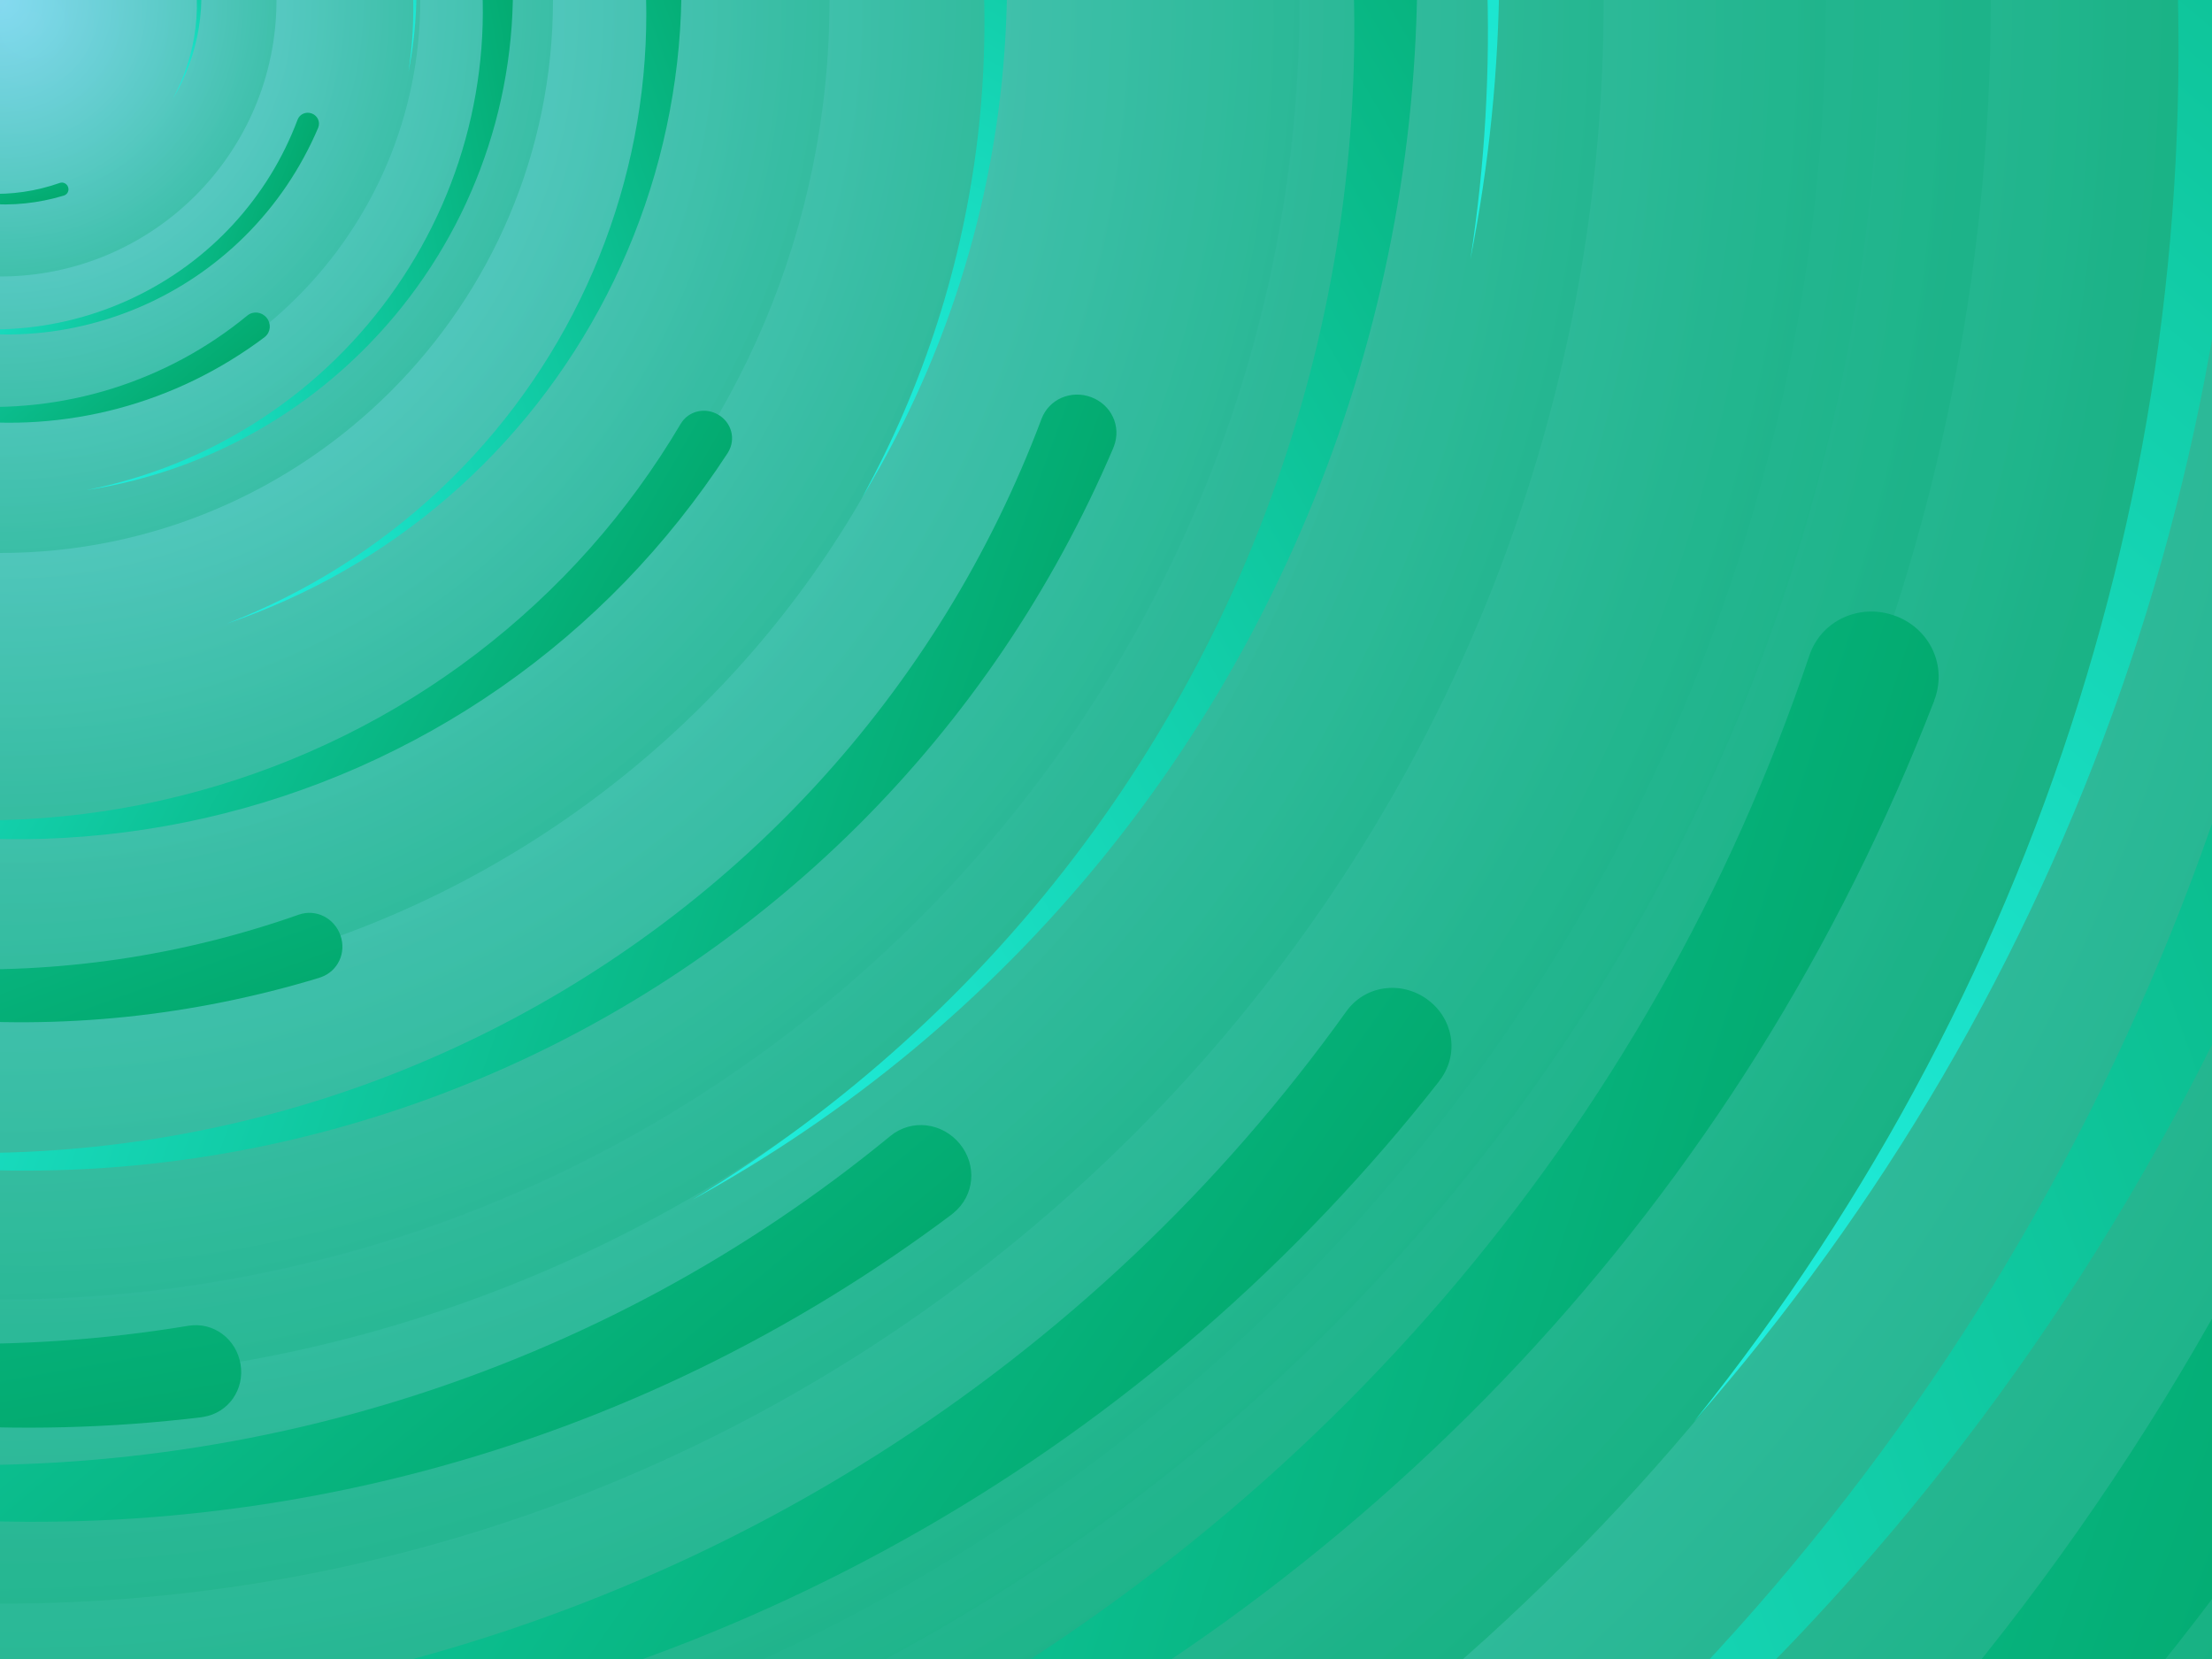
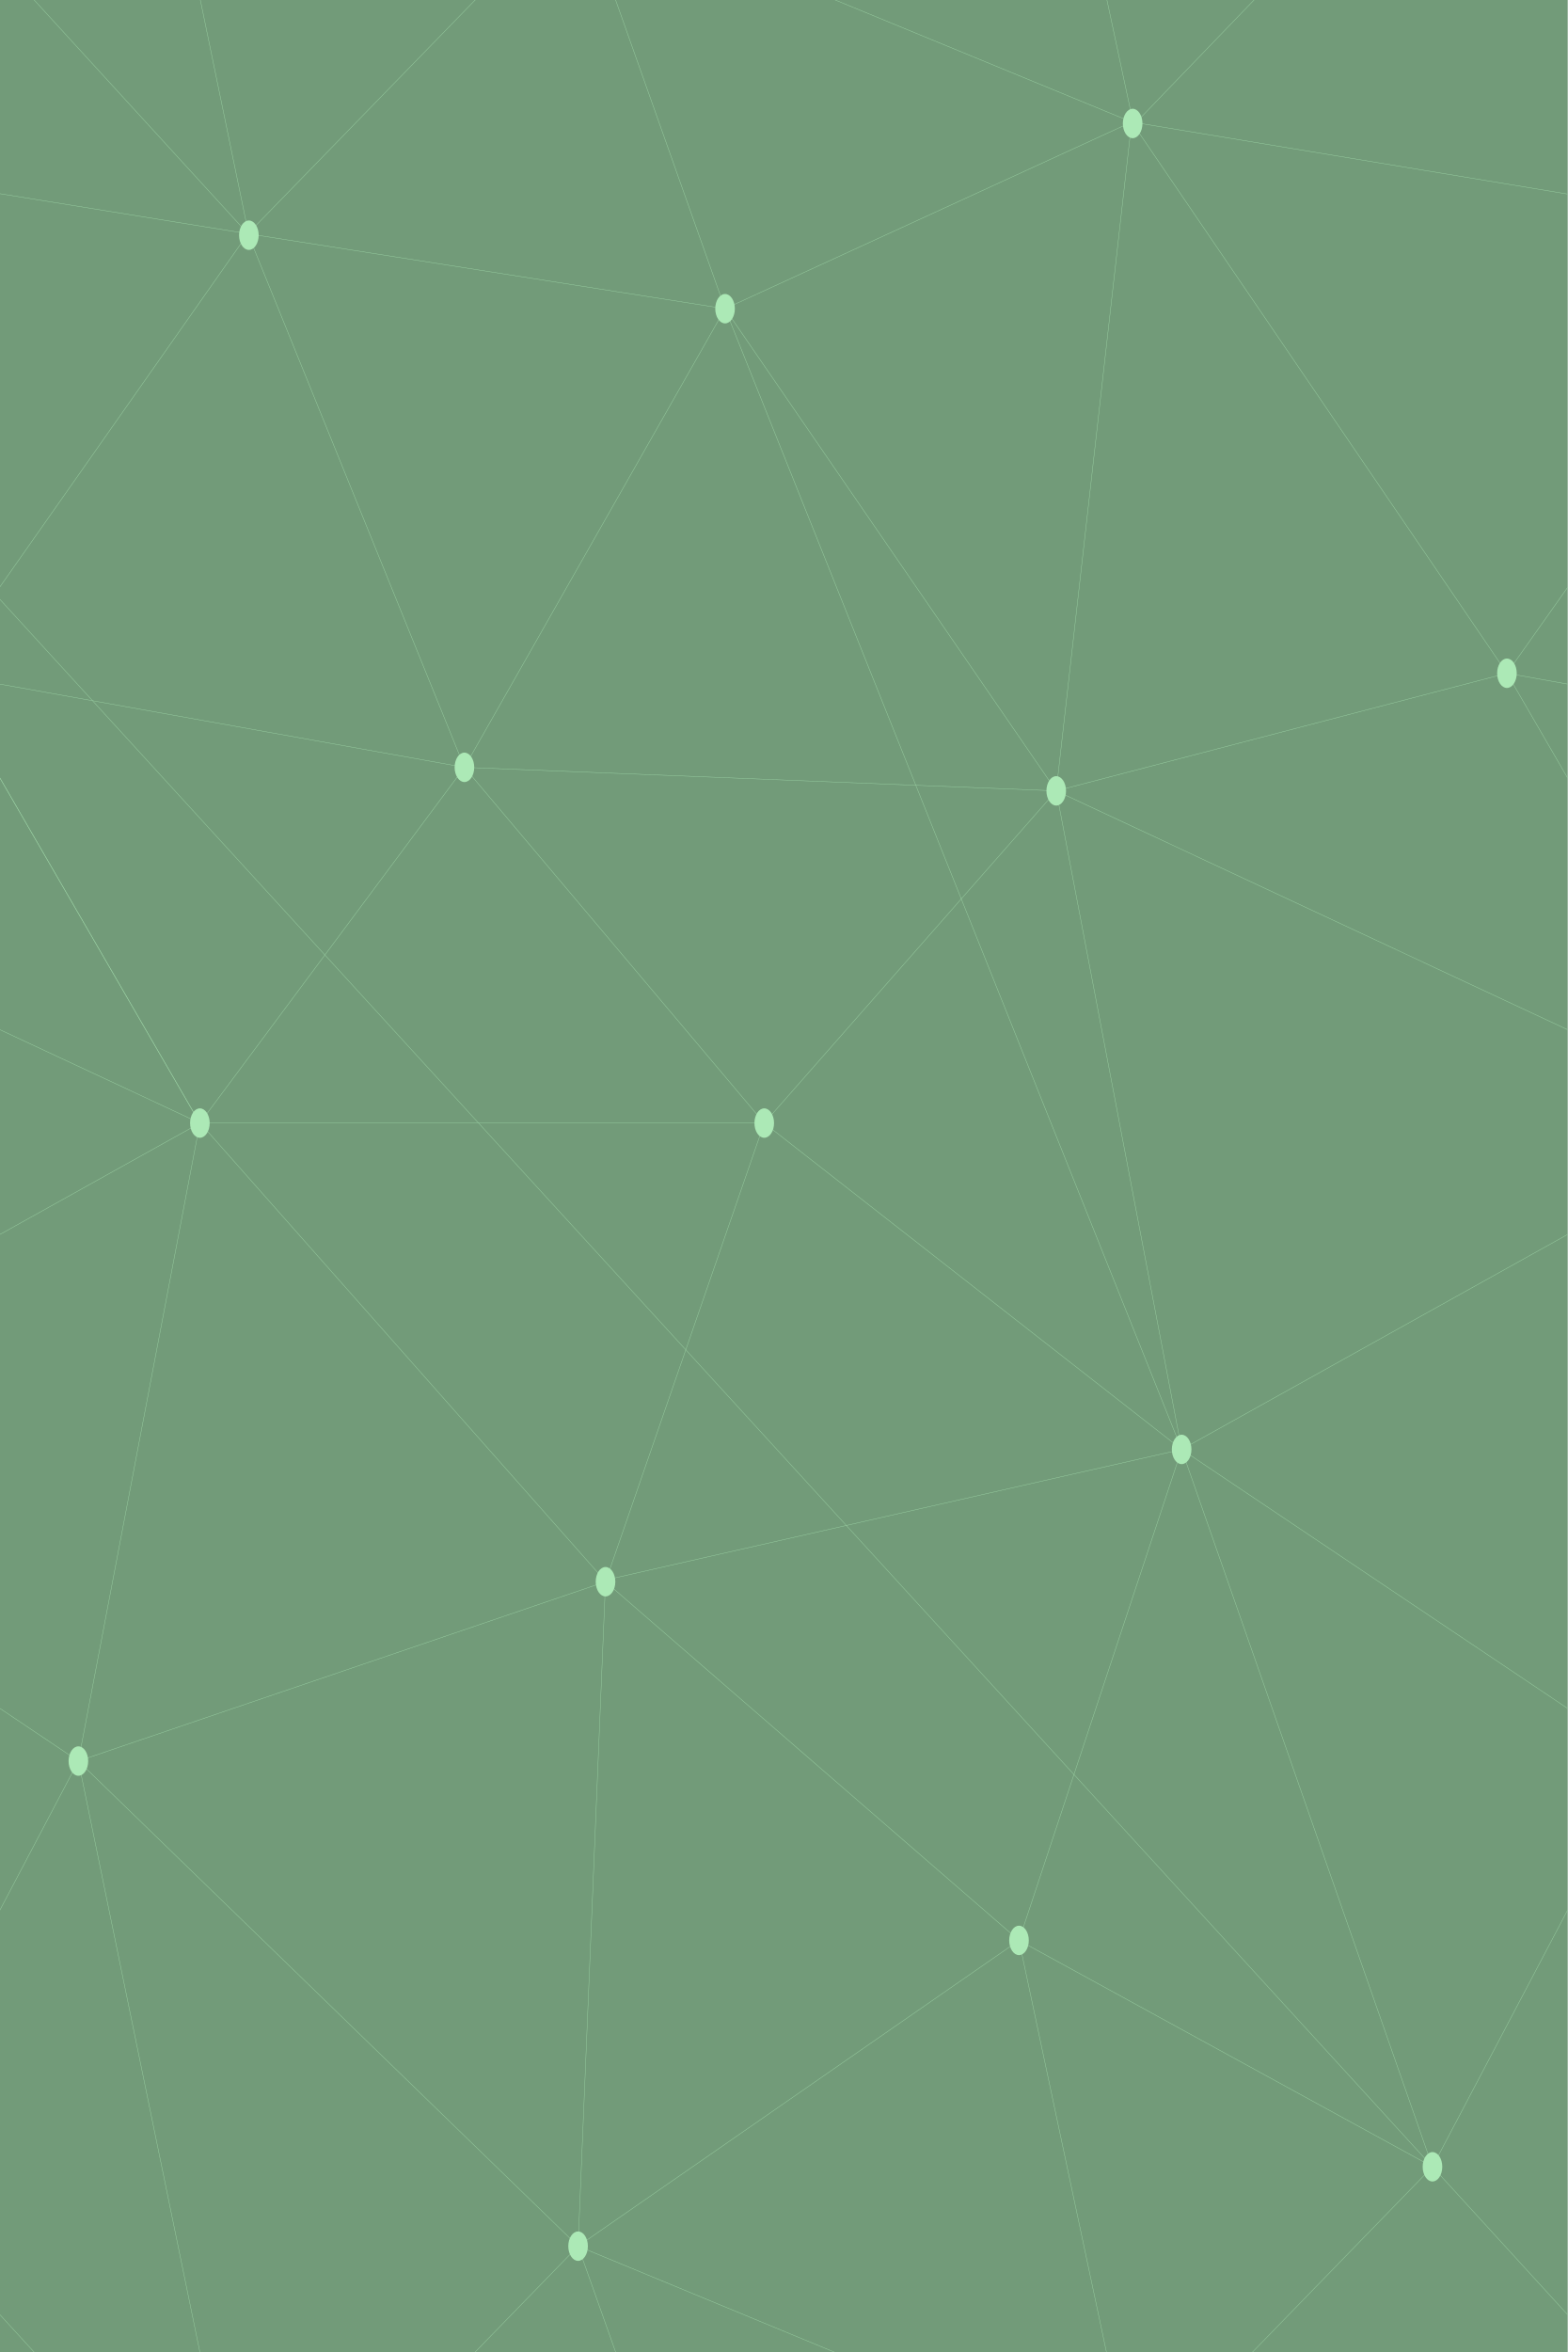
- <svg xmlns="http://www.w3.org/2000/svg" viewBox="0 0 2000 1500">
-   <rect fill="#03aa6f" width="2000" height="1500" />
+ <svg xmlns="http://www.w3.org/2000/svg" width="2000" height="3000" viewBox="0 0 2000 3000" fill="none">
+   <g clip-path="url(#clip0_410_2)">
+     <path d="M2000 0H0V3000H2000V0Z" fill="#729B79" />
+     <path d="M2317.5 3300L1827.5 2763.75L1300 2475L772.5 2017.5L100 2246.25L737.5 2865L316.25 3298.12L100 2246.25L-492.5 1848.75L255 1432.5L-77.5 858.75L316.25 298.125L-172.5 -236.25M1922.5 858.75L2592.5 978.375L1922.5 858.75Z" stroke="#9BD2A4" stroke-width="0.5" />
+     <path d="M925 3393.75L737.5 2865M-77.5 858.75L592.5 978.75L975 1432.5L1507.5 1848.75L771.25 2015.62L253.75 1430.62L-77.5 858.75Z" stroke="#9BD2A4" stroke-width="0.5" />
+     <path d="M1300 2475L1445 3157.5L1827.5 2763.75L2100 2246.25L1507.5 1848.75L1300 2475ZM1300 2475L737.5 2865L772.5 2017.5L975 1432.5L1347.5 1008.75L1922.5 858.75L1443.75 155.625L925 393.75L737.5 -135L316.25 298.125L592.5 978.75L255 1432.5L100 2246.25L-172.5 2763.75L317.5 3300" stroke="#9BD2A4" stroke-width="0.5" />
+     <path d="M975 1432.5H255M1300 -525L1446.25 159.375L1827.5 -236.25L1300 -525ZM1507.5 1848.75L1347.5 1008.75L592.5 978.75L925 393.75L1507.5 1848.75ZM2255 1432.5L1347.5 1008.75L2255 1432.5Z" stroke="#9BD2A4" stroke-width="0.5" />
+     <path d="M255 1432.5L-652.5 1008.75M-555 157.5L316.25 298.125L925 393.75L1347.5 1008.75L1443.75 155.625L2317.5 300L1922.5 858.75L2255 1432.5L1507.5 1848.75L1827.5 2763.75L-555 157.5ZM737.5 -135L1443.75 155.625L737.5 -135ZM1445 3157.5L737.5 2865L1445 3157.5ZM100 -753.75L317.5 300L100 -753.75Z" stroke="#9BD2A4" stroke-width="0.5" />
+     <path d="M1922.5 877.5C1929.4 877.5 1935 869.105 1935 858.75C1935 848.395 1929.4 840 1922.5 840C1915.6 840 1910 848.395 1910 858.75C1910 869.105 1915.6 877.5 1922.5 877.5Z" fill="#ACE9B6" />
+     <path d="M1347.5 1027.5C1354.4 1027.5 1360 1019.11 1360 1008.75C1360 998.395 1354.4 990 1347.5 990C1340.6 990 1335 998.395 1335 1008.75C1335 1019.11 1340.6 1027.5 1347.5 1027.5Z" fill="#ACE9B6" />
+     <path d="M1507.5 1867.5C1514.4 1867.5 1520 1859.11 1520 1848.75C1520 1838.39 1514.4 1830 1507.5 1830C1500.6 1830 1495 1838.39 1495 1848.75C1495 1859.11 1500.6 1867.5 1507.5 1867.5Z" fill="#ACE9B6" />
+     <path d="M1827.5 2782.5C1834.4 2782.5 1840 2774.11 1840 2763.75C1840 2753.39 1834.4 2745 1827.5 2745C1820.6 2745 1815 2753.39 1815 2763.75C1815 2774.11 1820.6 2782.5 1827.5 2782.5Z" fill="#ACE9B6" />
+     <path d="M1300 2493.75C1306.9 2493.75 1312.5 2485.36 1312.5 2475C1312.5 2464.64 1306.9 2456.25 1300 2456.25C1293.1 2456.25 1287.5 2464.64 1287.5 2475C1287.5 2485.36 1293.1 2493.75 1300 2493.75Z" fill="#ACE9B6" />
+     <path d="M772.5 2036.25C779.404 2036.25 785 2027.86 785 2017.5C785 2007.14 779.404 1998.75 772.5 1998.75C765.596 1998.75 760 2007.14 760 2017.5C760 2027.86 765.596 2036.25 772.5 2036.25Z" fill="#ACE9B6" />
+     <path d="M737.5 2883.75C744.404 2883.75 750 2875.36 750 2865C750 2854.64 744.404 2846.25 737.5 2846.25C730.596 2846.25 725 2854.64 725 2865C725 2875.36 730.596 2883.75 737.5 2883.75Z" fill="#ACE9B6" />
+     <path d="M100 2265C106.904 2265 112.5 2256.61 112.5 2246.25C112.5 2235.89 106.904 2227.5 100 2227.5C93.096 2227.5 87.5 2235.89 87.5 2246.25C87.5 2256.61 93.096 2265 100 2265Z" fill="#ACE9B6" />
+     <path d="M255 1451.25C261.904 1451.25 267.5 1442.86 267.5 1432.5C267.5 1422.14 261.904 1413.75 255 1413.75C248.096 1413.75 242.5 1422.14 242.5 1432.5C242.5 1442.86 248.096 1451.25 255 1451.25Z" fill="#ACE9B6" />
+     <path d="M317.5 318.75C324.404 318.75 330 310.355 330 300C330 289.645 324.404 281.25 317.5 281.25C310.596 281.25 305 289.645 305 300C305 310.355 310.596 318.75 317.5 318.75Z" fill="#ACE9B6" />
+     <path d="M925 412.5C931.904 412.5 937.5 404.105 937.5 393.75C937.5 383.395 931.904 375 925 375C918.096 375 912.5 383.395 912.5 393.75C912.5 404.105 918.096 412.5 925 412.5Z" fill="#ACE9B6" />
+     <path d="M1445 176.25C1451.9 176.25 1457.5 167.855 1457.5 157.5C1457.5 147.145 1451.9 138.75 1445 138.75C1438.1 138.75 1432.5 147.145 1432.5 157.5C1432.5 167.855 1438.1 176.25 1445 176.25Z" fill="#ACE9B6" />
+     <path d="M592.5 997.5C599.404 997.5 605 989.105 605 978.75C605 968.395 599.404 960 592.5 960C585.596 960 580 968.395 580 978.75C580 989.105 585.596 997.5 592.5 997.5Z" fill="#ACE9B6" />
+     <path d="M975 1451.25C981.904 1451.25 987.5 1442.86 987.5 1432.5C987.5 1422.14 981.904 1413.75 975 1413.75C968.096 1413.75 962.5 1422.14 962.5 1432.5C962.5 1442.86 968.096 1451.25 975 1451.25Z" fill="#ACE9B6" />
+   </g>
  <defs>
-     <radialGradient id="a" gradientUnits="objectBoundingBox">
-       <stop offset="0" stop-color="#86daf1" />
-       <stop offset="1" stop-color="#03aa6f" />
-     </radialGradient>
-     <linearGradient id="b" gradientUnits="userSpaceOnUse" x1="0" y1="750" x2="1550" y2="750">
-       <stop offset="0" stop-color="#21f1e2" />
-       <stop offset="1" stop-color="#03aa6f" />
-     </linearGradient>
-     <path id="s" fill="url(#b)" d="M1549.2 51.6c-5.4 99.1-20.2 197.6-44.2 293.6c-24.1 96-57.4 189.4-99.3 278.6c-41.9 89.2-92.4 174.1-150.3 253.3c-58 79.2-123.4 152.6-195.1 219c-71.7 66.4-149.6 125.8-232.2 177.2c-82.7 51.4-170.1 94.7-260.7 129.1c-90.6 34.4-184.4 60-279.5 76.3C192.6 1495 96.1 1502 0 1500c96.1-2.1 191.8-13.3 285.4-33.6c93.6-20.2 185-49.5 272.5-87.2c87.6-37.7 171.3-83.8 249.6-137.3c78.4-53.5 151.5-114.5 217.9-181.7c66.5-67.2 126.4-140.7 178.6-218.9c52.3-78.3 96.9-161.4 133-247.9c36.1-86.5 63.8-176.2 82.6-267.6c18.8-91.4 28.6-184.4 29.6-277.4c0.3-27.6 23.2-48.7 50.8-48.4s49.5 21.8 49.2 49.5c0 0.7 0 1.3-0.1 2L1549.2 51.6z" />
-     <g id="g">
-       <use href="#s" transform="scale(0.12) rotate(60)" />
-       <use href="#s" transform="scale(0.2) rotate(10)" />
-       <use href="#s" transform="scale(0.25) rotate(40)" />
-       <use href="#s" transform="scale(0.3) rotate(-20)" />
-       <use href="#s" transform="scale(0.4) rotate(-30)" />
-       <use href="#s" transform="scale(0.5) rotate(20)" />
-       <use href="#s" transform="scale(0.6) rotate(60)" />
-       <use href="#s" transform="scale(0.7) rotate(10)" />
-       <use href="#s" transform="scale(0.835) rotate(-40)" />
-       <use href="#s" transform="scale(0.9) rotate(40)" />
-       <use href="#s" transform="scale(1.05) rotate(25)" />
-       <use href="#s" transform="scale(1.2) rotate(8)" />
-       <use href="#s" transform="scale(1.333) rotate(-60)" />
-       <use href="#s" transform="scale(1.45) rotate(-30)" />
-       <use href="#s" transform="scale(1.6) rotate(10)" />
-     </g>
+     <clipPath id="clip0_410_2">
+       <rect width="2000" height="3000" fill="white" />
+     </clipPath>
  </defs>
-   <g transform="rotate(0 0 0)">
-     <g transform="rotate(0 0 0)">
-       <circle fill="url(#a)" r="3000" />
-       <g opacity="0.5">
-         <circle fill="url(#a)" r="2000" />
-         <circle fill="url(#a)" r="1800" />
-         <circle fill="url(#a)" r="1700" />
-         <circle fill="url(#a)" r="1651" />
-         <circle fill="url(#a)" r="1450" />
-         <circle fill="url(#a)" r="1250" />
-         <circle fill="url(#a)" r="1175" />
-         <circle fill="url(#a)" r="900" />
-         <circle fill="url(#a)" r="750" />
-         <circle fill="url(#a)" r="500" />
-         <circle fill="url(#a)" r="380" />
-         <circle fill="url(#a)" r="250" />
-       </g>
-       <g transform="rotate(0 0 0)">
-         <use href="#g" transform="rotate(10)" />
-         <use href="#g" transform="rotate(120)" />
-         <use href="#g" transform="rotate(240)" />
-       </g>
-       <circle fill-opacity="0" fill="url(#a)" r="3000" />
-     </g>
-   </g>
</svg>
